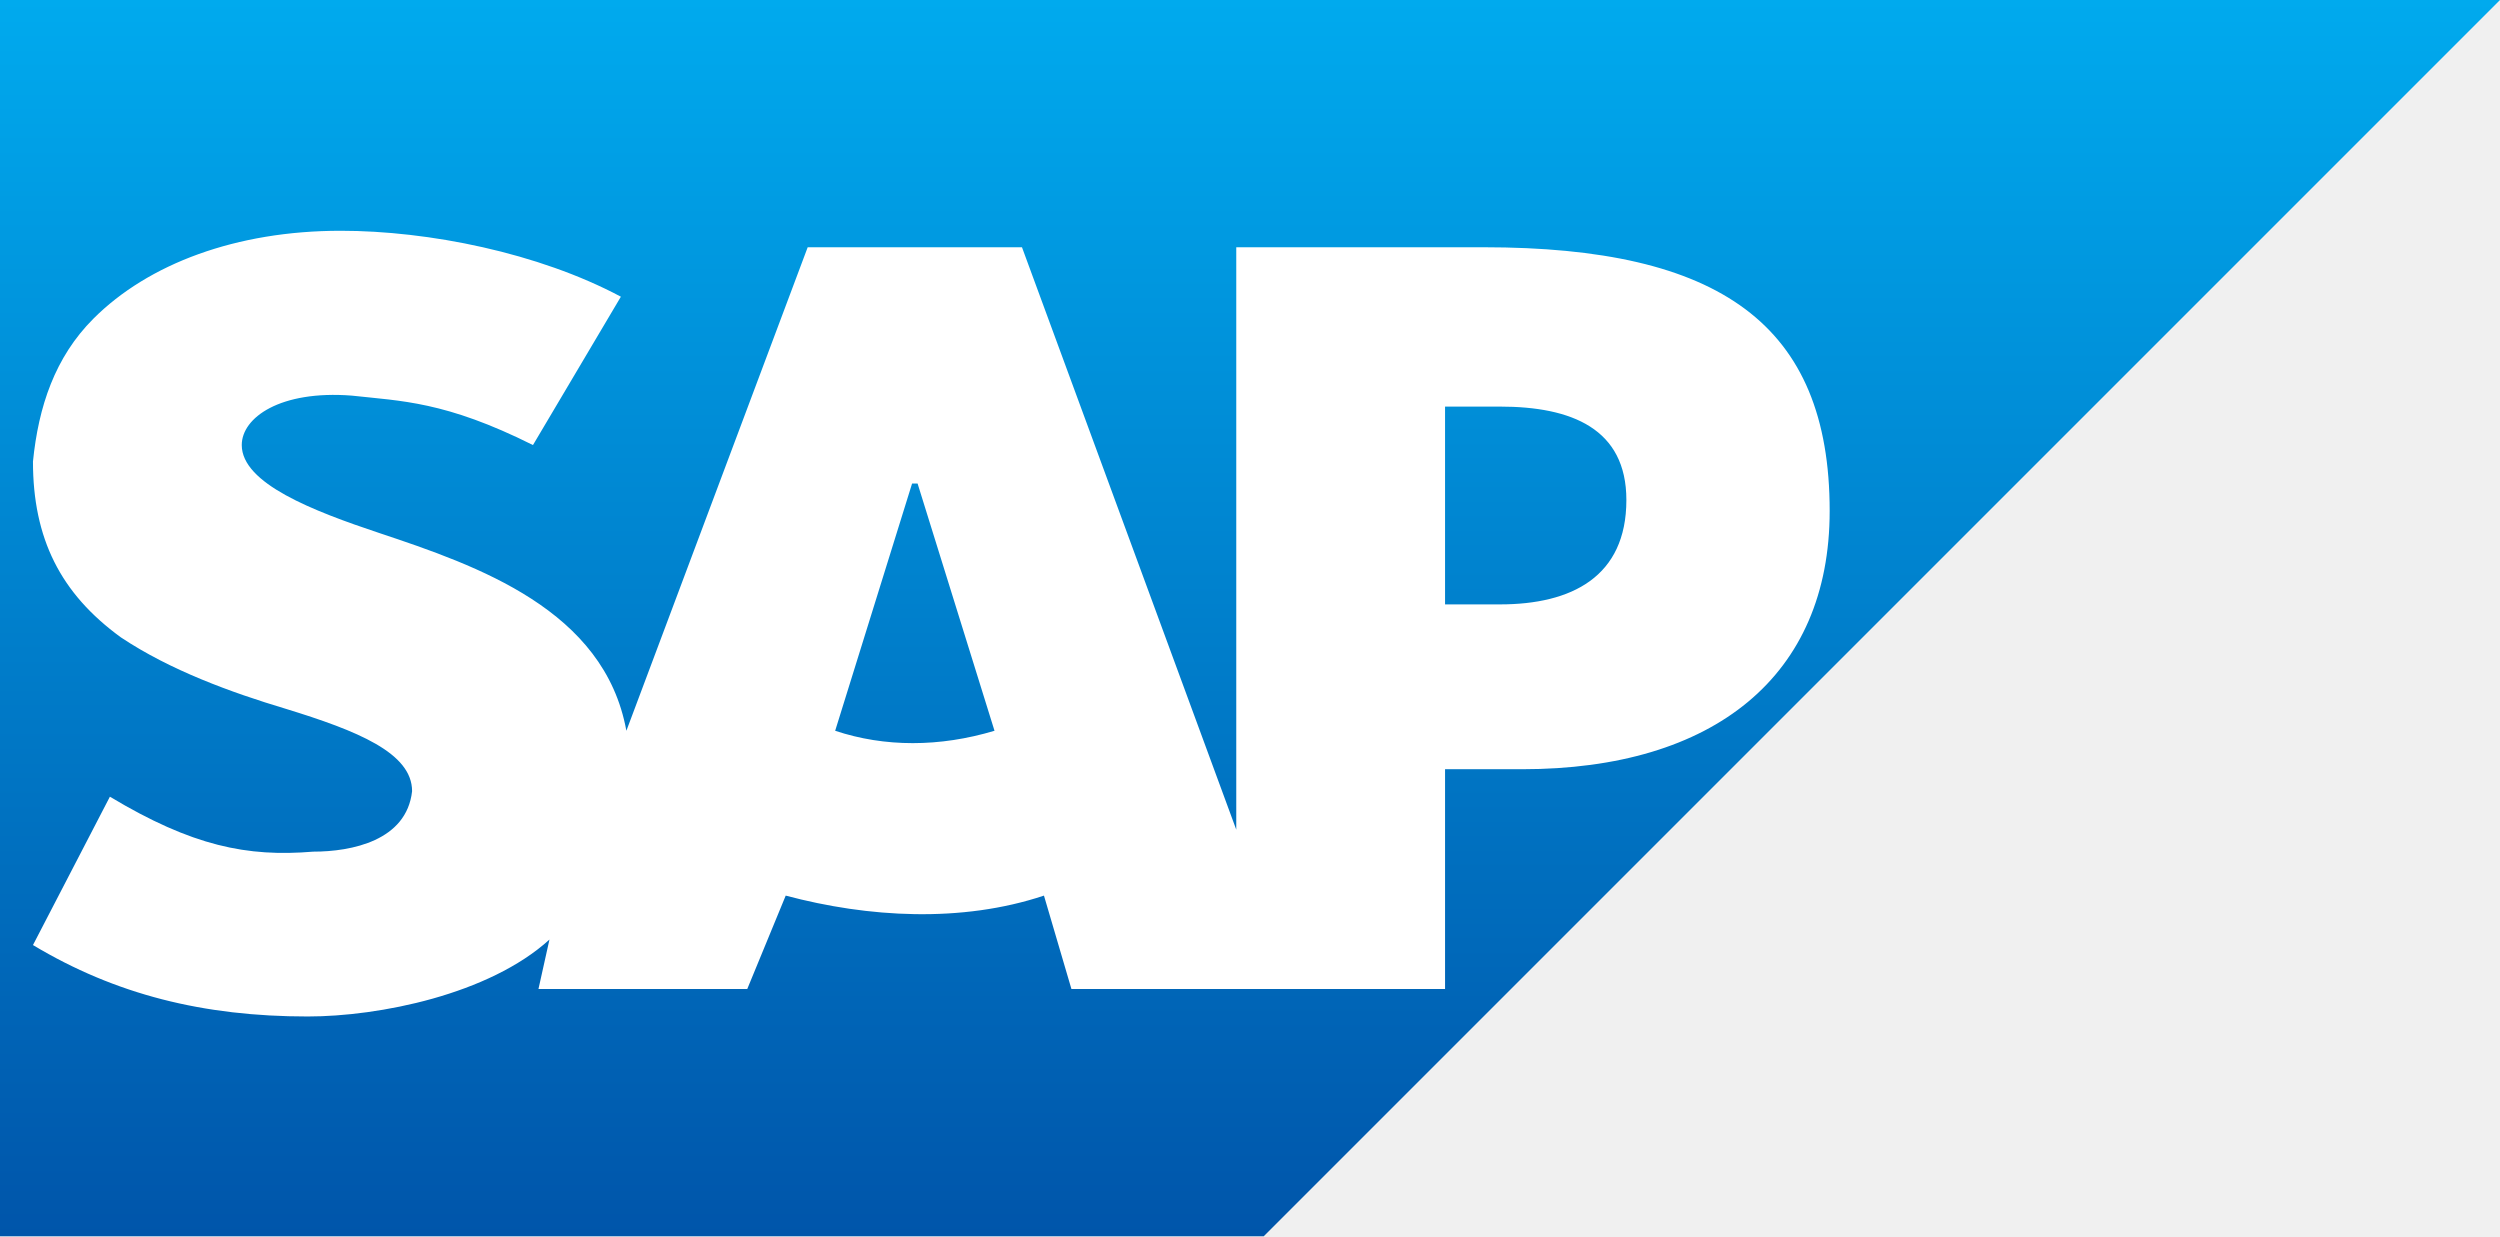
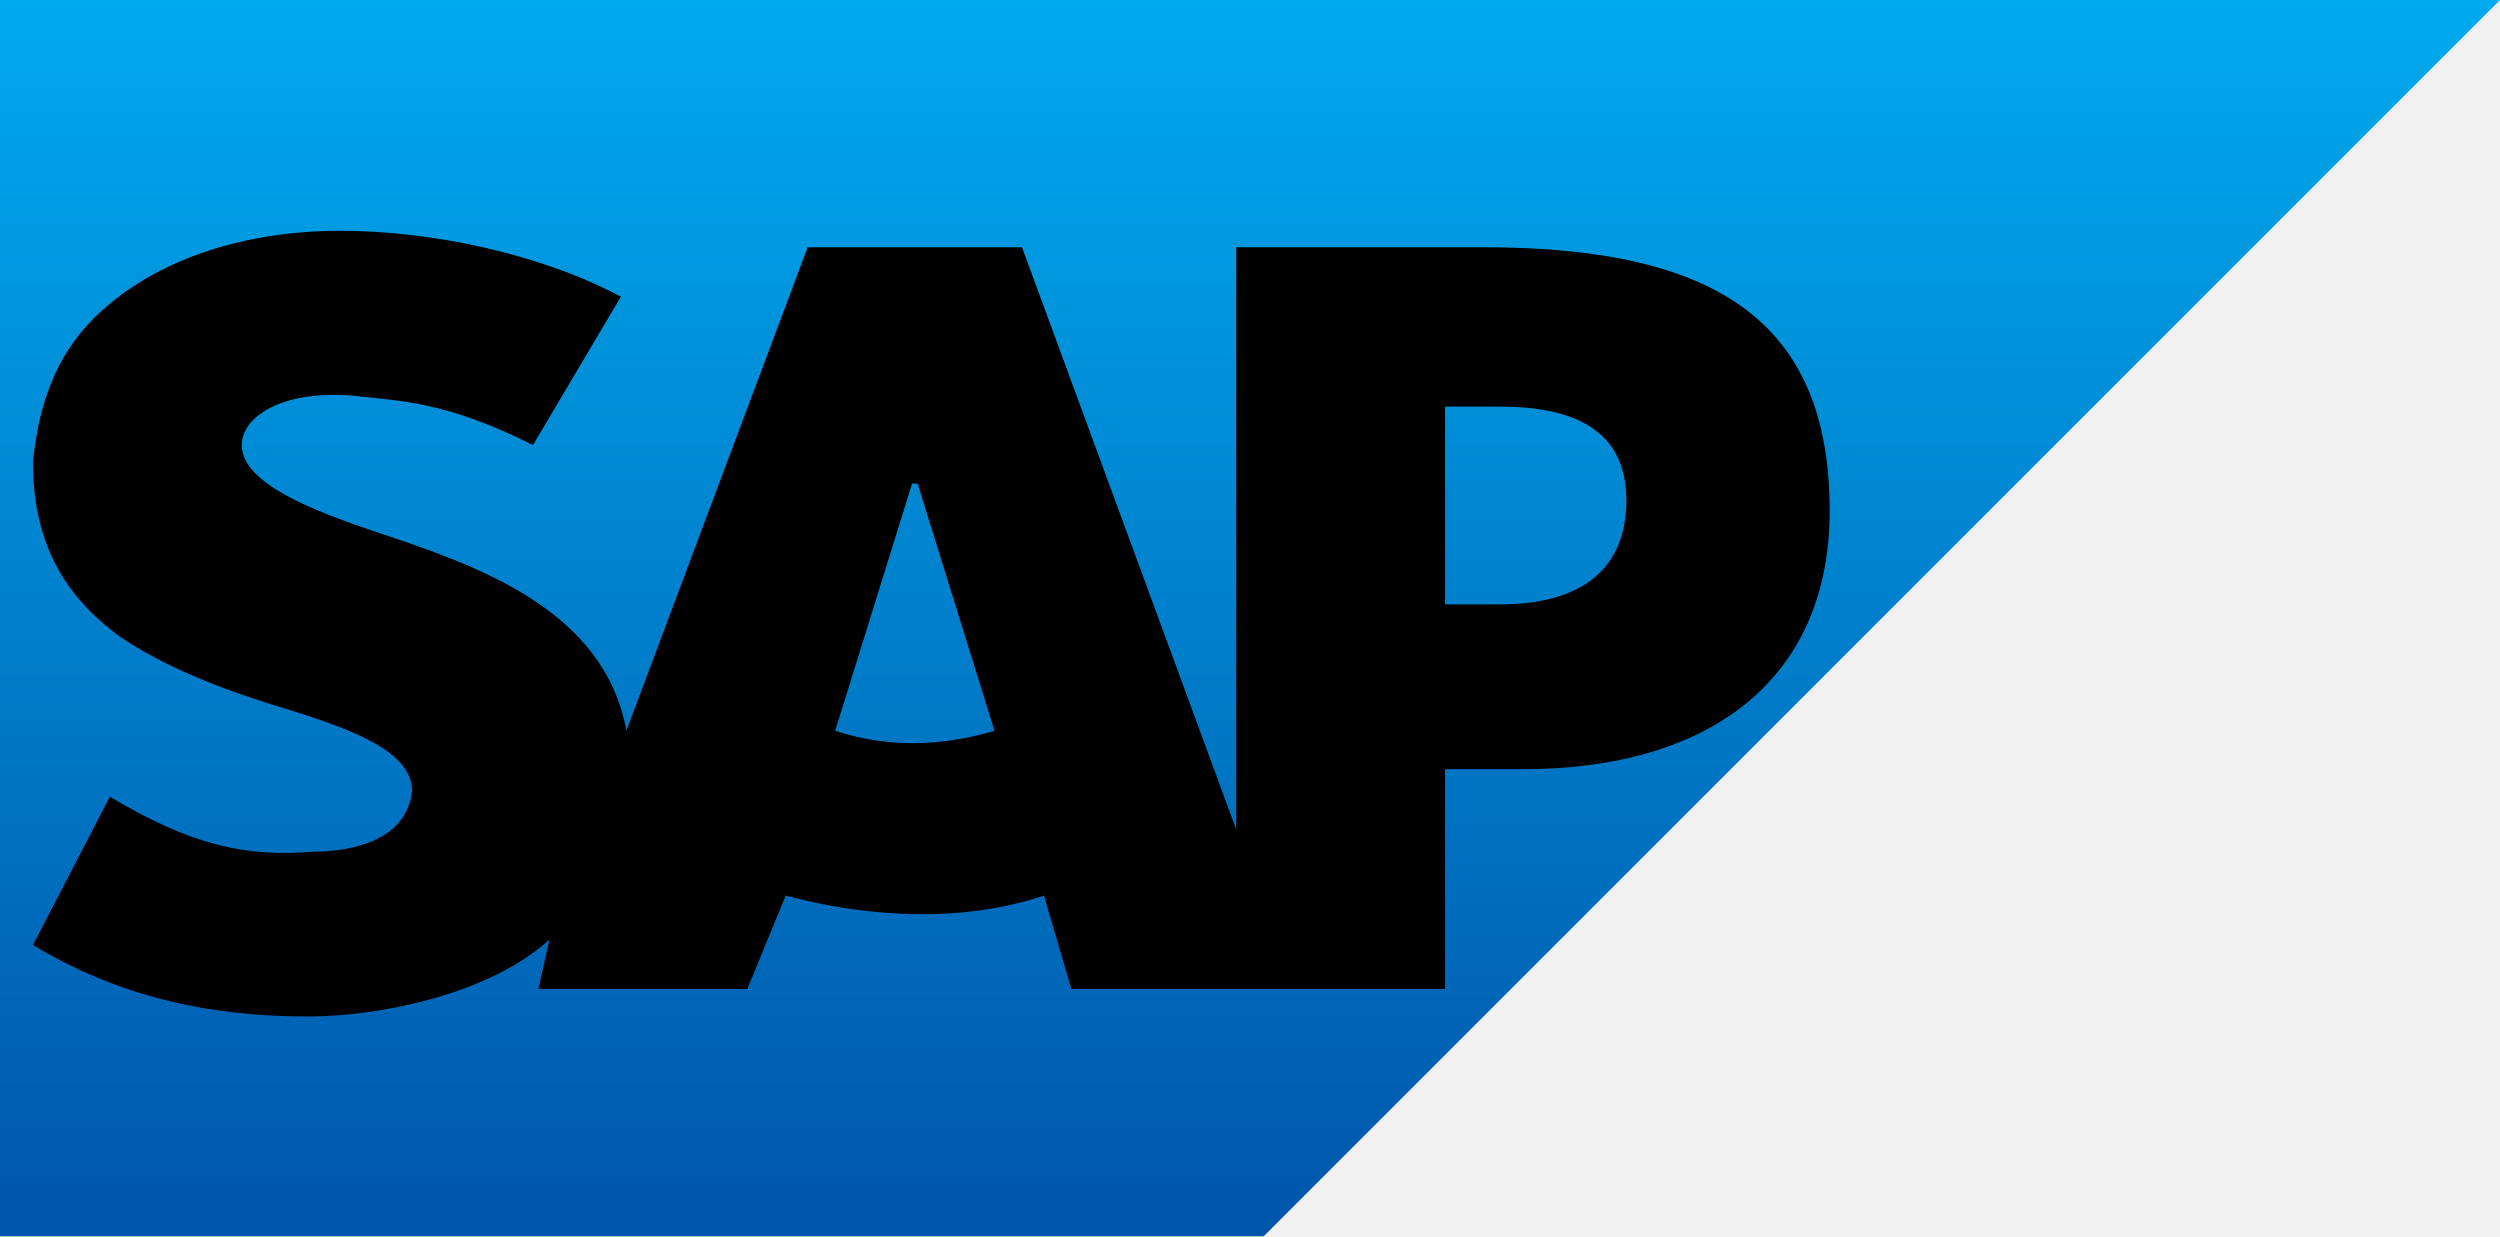
<svg xmlns="http://www.w3.org/2000/svg" width="455" height="225">
  <linearGradient id="a" x2="0" y2="225" gradientUnits="userSpaceOnUse">
    <stop stop-color="#0ae" />
    <stop stop-color="#05a" offset="1" />
  </linearGradient>
  <path d="m455 0h-455v225h230" fill="url(#a)" />
-   <path d="m225 45v106l-39-106h-39l-33 88c-4-22-27-30-45-36-12-4-25-9-25-16 0-5 7-10 20-9 9 1 17 1 33 9l16-27c-15-8-35-12-51-12-19 0-35 6-45 16-7 7-10 16-11 26 0 14 5 24 16 32 9 6 20 10 30 13 13 4 23 8 23 15-1 9-11 11-18 11-12 1-22-1-37-10l-14 27c15 9 31 13 50 13 13 0 33-4 44-14l-2 9h38l7-17c15 4 32 5 47 0l5 17h68v-40h14c35 0 56-17 56-47 0-34-20-48-63-48zm-73 88 14-45h1l14 45c-10 3-20 3-29 0zm111-23v-36h10c13 0 23 4 23 17 0 14-10 19-23 19z" fill="#fff" />
+   <path d="m225 45v106l-39-106h-39l-33 88c-4-22-27-30-45-36-12-4-25-9-25-16 0-5 7-10 20-9 9 1 17 1 33 9l16-27c-15-8-35-12-51-12-19 0-35 6-45 16-7 7-10 16-11 26 0 14 5 24 16 32 9 6 20 10 30 13 13 4 23 8 23 15-1 9-11 11-18 11-12 1-22-1-37-10l-14 27c15 9 31 13 50 13 13 0 33-4 44-14l-2 9h38l7-17c15 4 32 5 47 0l5 17h68v-40h14c35 0 56-17 56-47 0-34-20-48-63-48zm-73 88 14-45h1l14 45c-10 3-20 3-29 0zm111-23v-36h10c13 0 23 4 23 17 0 14-10 19-23 19z" />
</svg>
